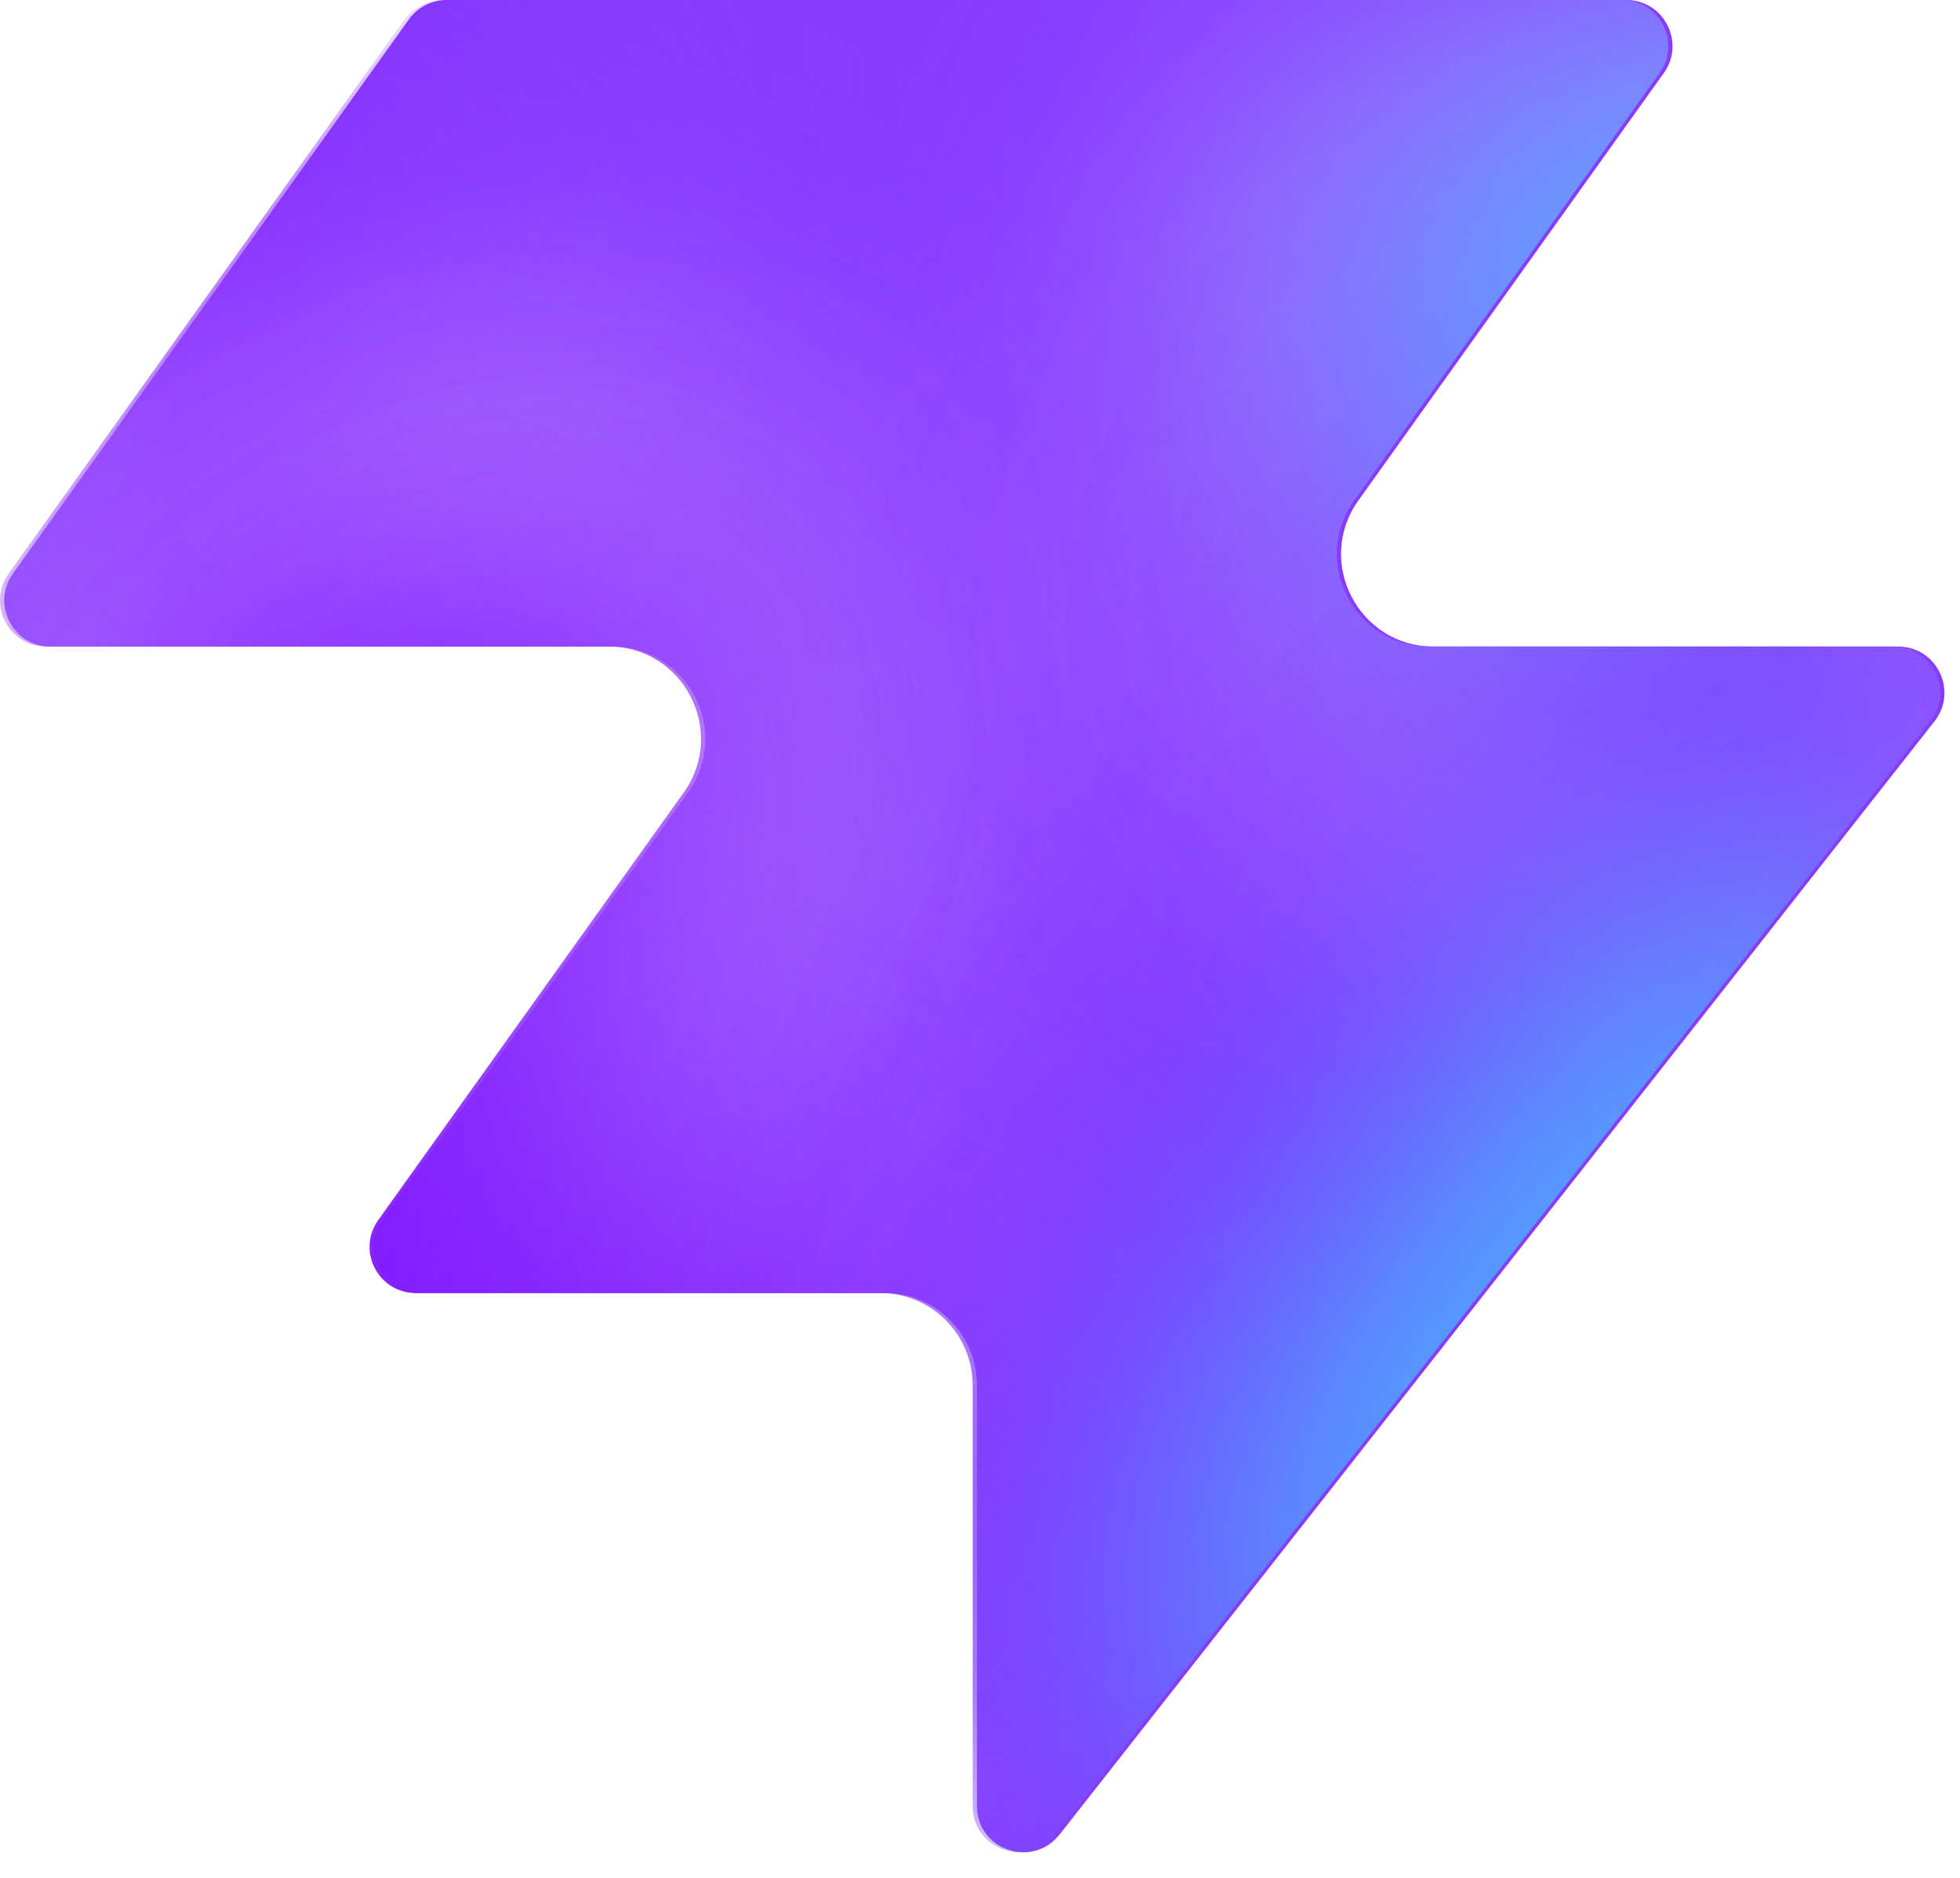
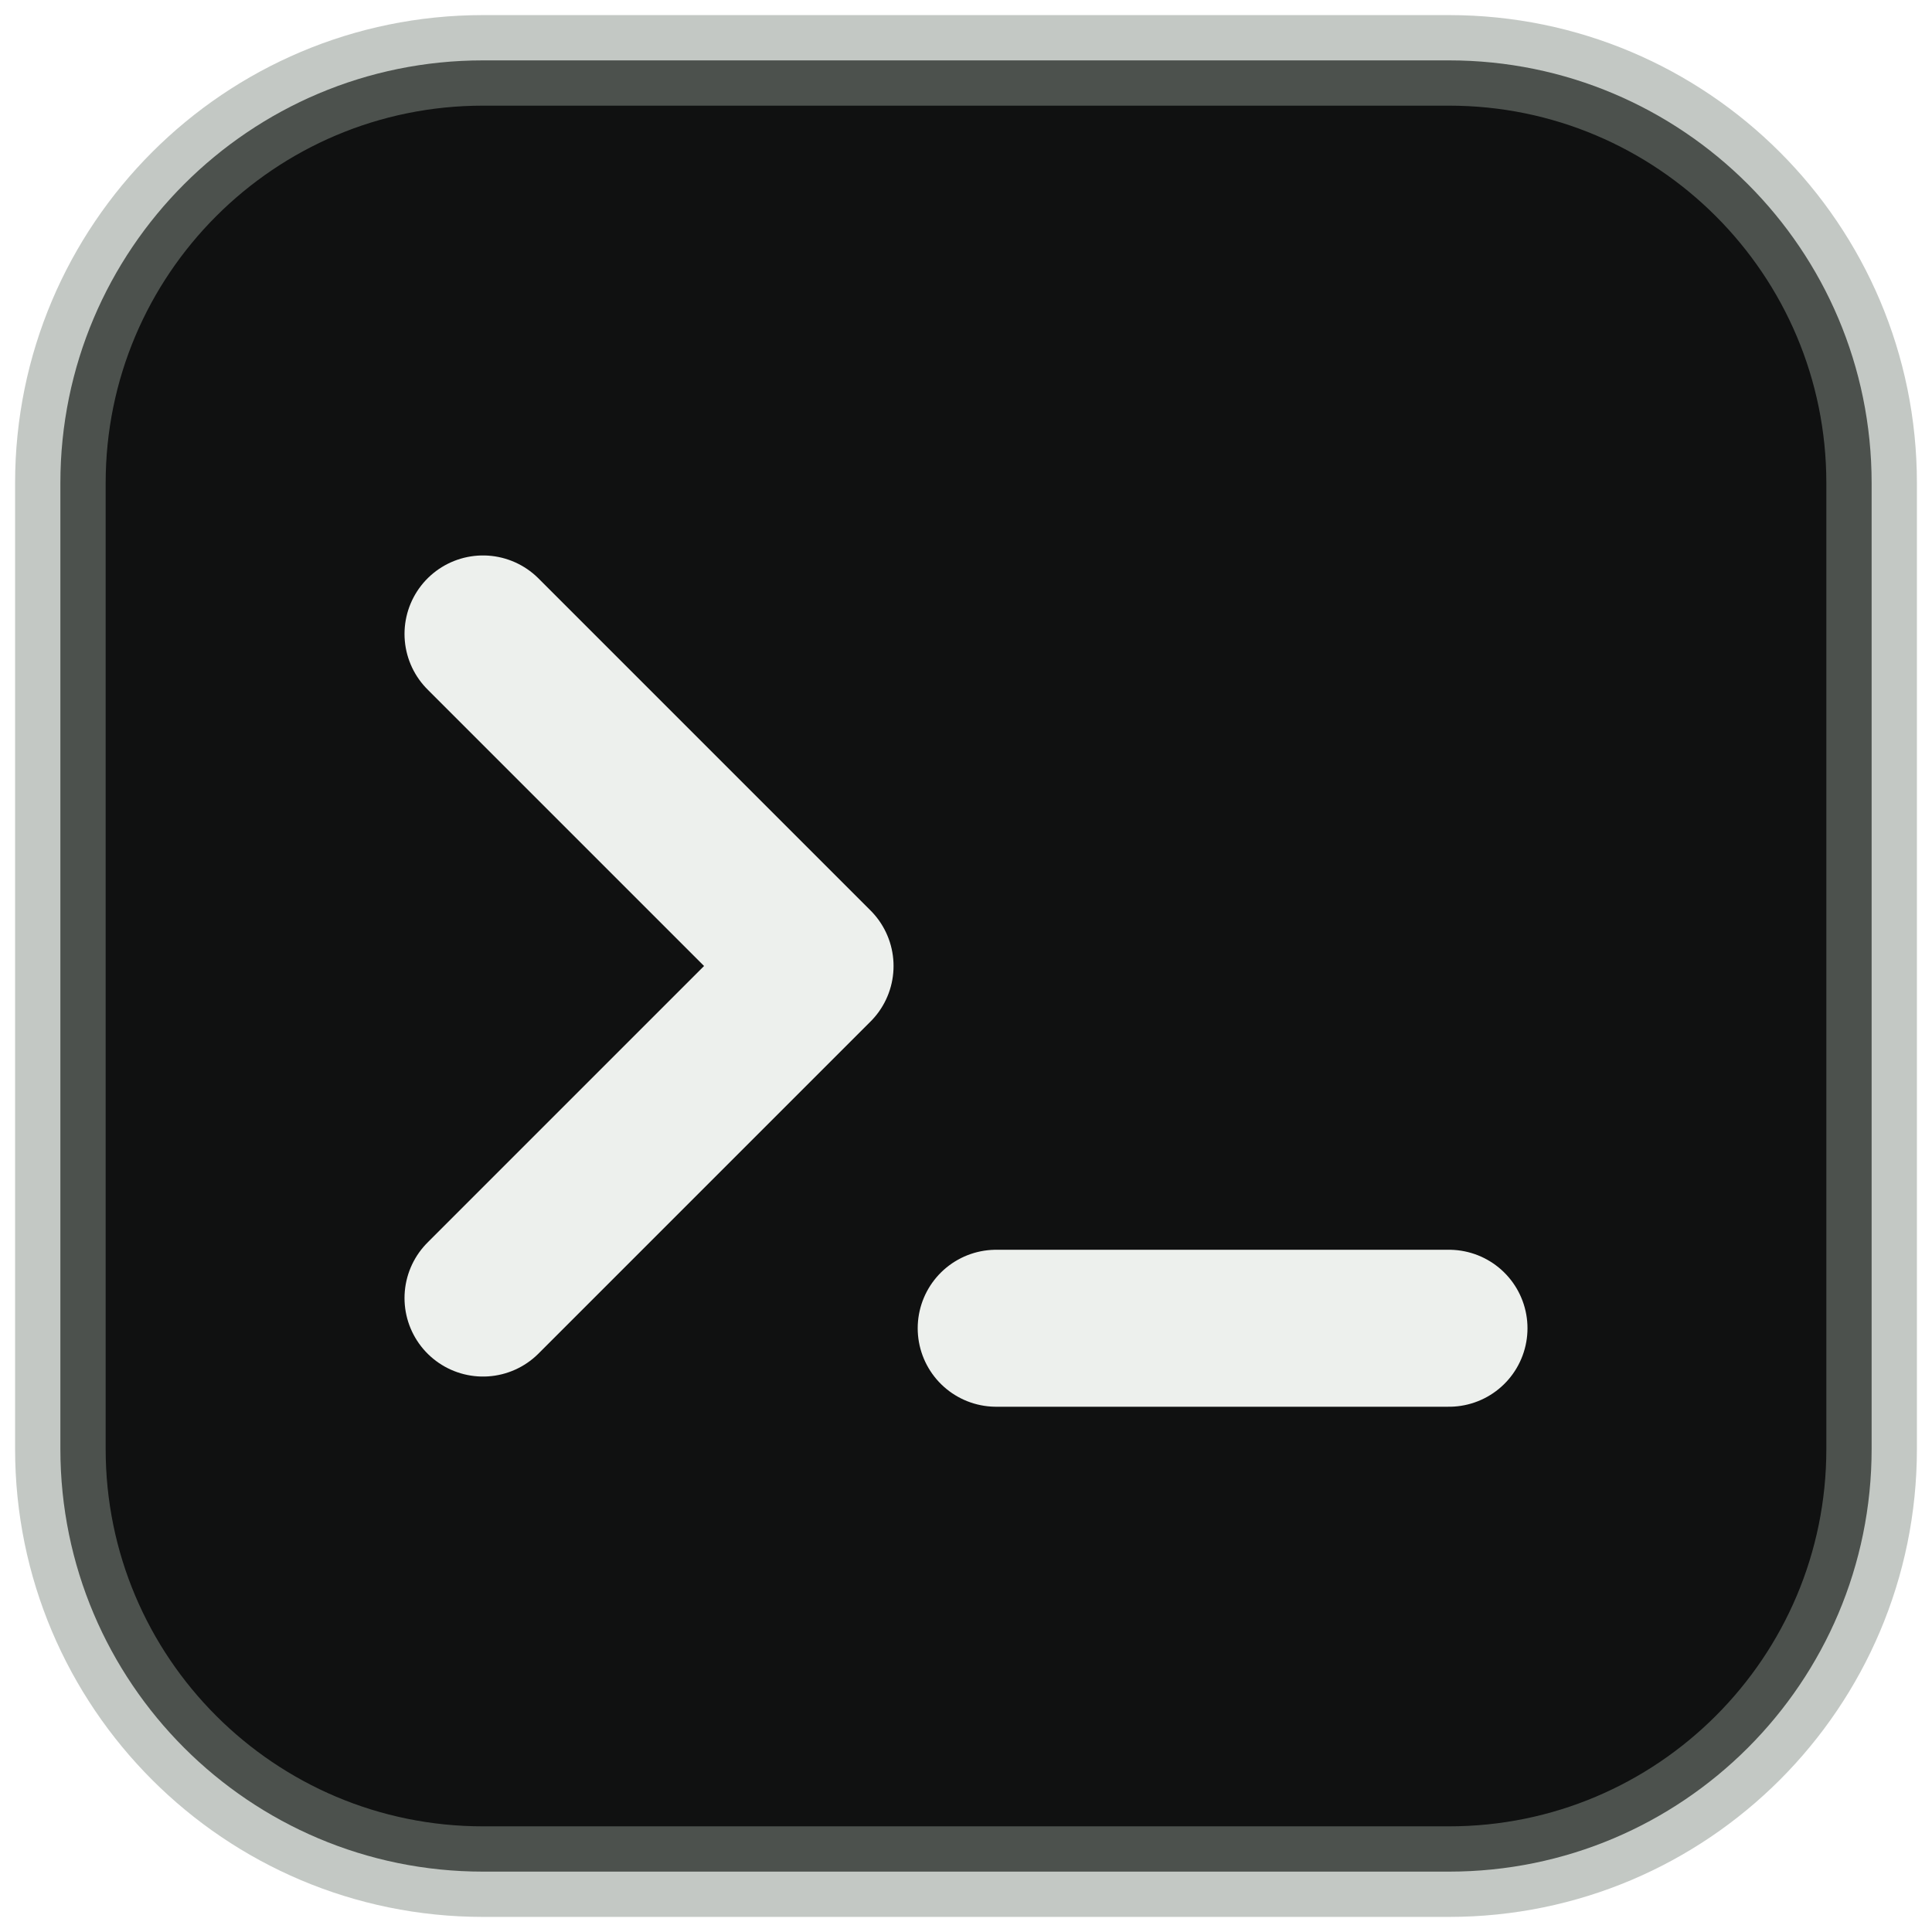
- <svg xmlns="http://www.w3.org/2000/svg" width="48" height="46" fill="none" viewBox="0 0 48 46">
-   <path fill="#863bff" d="M25.946 44.938c-.664.845-2.021.375-2.021-.698V33.937a2.26 2.26 0 0 0-2.262-2.262H10.287c-.92 0-1.456-1.04-.92-1.788l7.48-10.471c1.07-1.497 0-3.578-1.842-3.578H1.237c-.92 0-1.456-1.04-.92-1.788L10.013.474c.214-.297.556-.474.92-.474h28.894c.92 0 1.456 1.04.92 1.788l-7.48 10.471c-1.07 1.498 0 3.579 1.842 3.579h11.377c.943 0 1.473 1.088.89 1.83L25.947 44.94z" style="fill:#863bff;fill:color(display-p3 .525 .23 1);fill-opacity:1" />
-   <mask id="a" width="48" height="46" x="0" y="0" maskUnits="userSpaceOnUse" style="mask-type:alpha">
-     <path fill="#000" d="M25.842 44.938c-.664.844-2.021.375-2.021-.698V33.937a2.26 2.26 0 0 0-2.262-2.262H10.183c-.92 0-1.456-1.04-.92-1.788l7.48-10.471c1.07-1.498 0-3.579-1.842-3.579H1.133c-.92 0-1.456-1.04-.92-1.787L9.91.473c.214-.297.556-.474.92-.474h28.894c.92 0 1.456 1.04.92 1.788l-7.48 10.471c-1.07 1.498 0 3.578 1.842 3.578h11.377c.943 0 1.473 1.088.89 1.832L25.843 44.94z" style="fill:#000;fill-opacity:1" />
-   </mask>
-   <g mask="url(#a)">
-     <g filter="url(#b)">
-       <ellipse cx="5.508" cy="14.704" fill="#ede6ff" rx="5.508" ry="14.704" style="fill:#ede6ff;fill:color(display-p3 .927 .903 1);fill-opacity:1" transform="matrix(.00324 1 1 -.00324 -4.47 31.516)" />
-     </g>
-     <g filter="url(#c)">
-       <ellipse cx="10.399" cy="29.851" fill="#ede6ff" rx="10.399" ry="29.851" style="fill:#ede6ff;fill:color(display-p3 .927 .903 1);fill-opacity:1" transform="matrix(.00324 1 1 -.00324 -39.328 7.883)" />
-     </g>
-     <g filter="url(#d)">
-       <ellipse cx="5.508" cy="30.487" fill="#7e14ff" rx="5.508" ry="30.487" style="fill:#7e14ff;fill:color(display-p3 .492 .077 1);fill-opacity:1" transform="rotate(89.814 -25.913 -14.639)scale(1 -1)" />
-     </g>
-     <g filter="url(#e)">
-       <ellipse cx="5.508" cy="30.599" fill="#7e14ff" rx="5.508" ry="30.599" style="fill:#7e14ff;fill:color(display-p3 .492 .077 1);fill-opacity:1" transform="rotate(89.814 -32.644 -3.334)scale(1 -1)" />
-     </g>
-     <g filter="url(#f)">
-       <ellipse cx="5.508" cy="30.599" fill="#7e14ff" rx="5.508" ry="30.599" style="fill:#7e14ff;fill:color(display-p3 .492 .077 1);fill-opacity:1" transform="matrix(.00324 1 1 -.00324 -34.34 30.47)" />
-     </g>
-     <g filter="url(#g)">
-       <ellipse cx="14.072" cy="22.078" fill="#ede6ff" rx="14.072" ry="22.078" style="fill:#ede6ff;fill:color(display-p3 .927 .903 1);fill-opacity:1" transform="rotate(93.35 24.506 48.493)scale(-1 1)" />
-     </g>
-     <g filter="url(#h)">
-       <ellipse cx="3.47" cy="21.501" fill="#7e14ff" rx="3.47" ry="21.501" style="fill:#7e14ff;fill:color(display-p3 .492 .077 1);fill-opacity:1" transform="rotate(89.009 28.708 47.59)scale(-1 1)" />
-     </g>
-     <g filter="url(#i)">
-       <ellipse cx="3.47" cy="21.501" fill="#7e14ff" rx="3.47" ry="21.501" style="fill:#7e14ff;fill:color(display-p3 .492 .077 1);fill-opacity:1" transform="rotate(89.009 28.708 47.59)scale(-1 1)" />
-     </g>
-     <g filter="url(#j)">
-       <ellipse cx=".387" cy="8.972" fill="#7e14ff" rx="4.407" ry="29.108" style="fill:#7e14ff;fill:color(display-p3 .492 .077 1);fill-opacity:1" transform="rotate(39.51 .387 8.972)" />
-     </g>
-     <g filter="url(#k)">
-       <ellipse cx="47.523" cy="-6.092" fill="#7e14ff" rx="4.407" ry="29.108" style="fill:#7e14ff;fill:color(display-p3 .492 .077 1);fill-opacity:1" transform="rotate(37.892 47.523 -6.092)" />
-     </g>
-     <g filter="url(#l)">
-       <ellipse cx="41.412" cy="6.333" fill="#47bfff" rx="5.971" ry="9.665" style="fill:#47bfff;fill:color(display-p3 .28 .748 1);fill-opacity:1" transform="rotate(37.892 41.412 6.333)" />
-     </g>
-     <g filter="url(#m)">
-       <ellipse cx="-1.879" cy="38.332" fill="#7e14ff" rx="4.407" ry="29.108" style="fill:#7e14ff;fill:color(display-p3 .492 .077 1);fill-opacity:1" transform="rotate(37.892 -1.88 38.332)" />
-     </g>
-     <g filter="url(#n)">
-       <ellipse cx="-1.879" cy="38.332" fill="#7e14ff" rx="4.407" ry="29.108" style="fill:#7e14ff;fill:color(display-p3 .492 .077 1);fill-opacity:1" transform="rotate(37.892 -1.88 38.332)" />
-     </g>
-     <g filter="url(#o)">
-       <ellipse cx="35.651" cy="29.907" fill="#7e14ff" rx="4.407" ry="29.108" style="fill:#7e14ff;fill:color(display-p3 .492 .077 1);fill-opacity:1" transform="rotate(37.892 35.651 29.907)" />
-     </g>
-     <g filter="url(#p)">
-       <ellipse cx="38.418" cy="32.4" fill="#47bfff" rx="5.971" ry="15.297" style="fill:#47bfff;fill:color(display-p3 .28 .748 1);fill-opacity:1" transform="rotate(37.892 38.418 32.4)" />
-     </g>
+ <svg xmlns="http://www.w3.org/2000/svg" width="32" height="32" viewBox="0 0 32 32" fill="none">
+   <rect x="1" y="1" width="30" height="30" rx="7" fill="#101111" stroke="#88928a" stroke-opacity=".5" stroke-width="1.5" />
+   <g stroke="#edf0ed" stroke-width="2.6" stroke-linecap="round" stroke-linejoin="round">
+     <path d="M8 10.5l5.5 5.5L8 21.5" />
+     <path d="M16.5 22h7.5" />
  </g>
-   <defs>
-     <filter id="b" width="60.045" height="41.654" x="-19.77" y="16.149" color-interpolation-filters="sRGB" filterUnits="userSpaceOnUse">
-       <feFlood flood-opacity="0" result="BackgroundImageFix" />
-       <feBlend in="SourceGraphic" in2="BackgroundImageFix" result="shape" />
-       <feGaussianBlur result="effect1_foregroundBlur_2002_17158" stdDeviation="7.659" />
-     </filter>
-     <filter id="c" width="90.34" height="51.437" x="-54.613" y="-7.533" color-interpolation-filters="sRGB" filterUnits="userSpaceOnUse">
-       <feFlood flood-opacity="0" result="BackgroundImageFix" />
-       <feBlend in="SourceGraphic" in2="BackgroundImageFix" result="shape" />
-       <feGaussianBlur result="effect1_foregroundBlur_2002_17158" stdDeviation="7.659" />
-     </filter>
-     <filter id="d" width="79.355" height="29.4" x="-49.64" y="2.03" color-interpolation-filters="sRGB" filterUnits="userSpaceOnUse">
-       <feFlood flood-opacity="0" result="BackgroundImageFix" />
-       <feBlend in="SourceGraphic" in2="BackgroundImageFix" result="shape" />
-       <feGaussianBlur result="effect1_foregroundBlur_2002_17158" stdDeviation="4.596" />
-     </filter>
-     <filter id="e" width="79.579" height="29.4" x="-45.045" y="20.029" color-interpolation-filters="sRGB" filterUnits="userSpaceOnUse">
-       <feFlood flood-opacity="0" result="BackgroundImageFix" />
-       <feBlend in="SourceGraphic" in2="BackgroundImageFix" result="shape" />
-       <feGaussianBlur result="effect1_foregroundBlur_2002_17158" stdDeviation="4.596" />
-     </filter>
-     <filter id="f" width="79.579" height="29.4" x="-43.513" y="21.178" color-interpolation-filters="sRGB" filterUnits="userSpaceOnUse">
-       <feFlood flood-opacity="0" result="BackgroundImageFix" />
-       <feBlend in="SourceGraphic" in2="BackgroundImageFix" result="shape" />
-       <feGaussianBlur result="effect1_foregroundBlur_2002_17158" stdDeviation="4.596" />
-     </filter>
-     <filter id="g" width="74.749" height="58.852" x="15.756" y="-17.901" color-interpolation-filters="sRGB" filterUnits="userSpaceOnUse">
-       <feFlood flood-opacity="0" result="BackgroundImageFix" />
-       <feBlend in="SourceGraphic" in2="BackgroundImageFix" result="shape" />
-       <feGaussianBlur result="effect1_foregroundBlur_2002_17158" stdDeviation="7.659" />
-     </filter>
-     <filter id="h" width="61.377" height="25.362" x="23.548" y="2.284" color-interpolation-filters="sRGB" filterUnits="userSpaceOnUse">
-       <feFlood flood-opacity="0" result="BackgroundImageFix" />
-       <feBlend in="SourceGraphic" in2="BackgroundImageFix" result="shape" />
-       <feGaussianBlur result="effect1_foregroundBlur_2002_17158" stdDeviation="4.596" />
-     </filter>
-     <filter id="i" width="61.377" height="25.362" x="23.548" y="2.284" color-interpolation-filters="sRGB" filterUnits="userSpaceOnUse">
-       <feFlood flood-opacity="0" result="BackgroundImageFix" />
-       <feBlend in="SourceGraphic" in2="BackgroundImageFix" result="shape" />
-       <feGaussianBlur result="effect1_foregroundBlur_2002_17158" stdDeviation="4.596" />
-     </filter>
-     <filter id="j" width="56.045" height="63.649" x="-27.636" y="-22.853" color-interpolation-filters="sRGB" filterUnits="userSpaceOnUse">
-       <feFlood flood-opacity="0" result="BackgroundImageFix" />
-       <feBlend in="SourceGraphic" in2="BackgroundImageFix" result="shape" />
-       <feGaussianBlur result="effect1_foregroundBlur_2002_17158" stdDeviation="4.596" />
-     </filter>
-     <filter id="k" width="54.814" height="64.646" x="20.116" y="-38.415" color-interpolation-filters="sRGB" filterUnits="userSpaceOnUse">
-       <feFlood flood-opacity="0" result="BackgroundImageFix" />
-       <feBlend in="SourceGraphic" in2="BackgroundImageFix" result="shape" />
-       <feGaussianBlur result="effect1_foregroundBlur_2002_17158" stdDeviation="4.596" />
-     </filter>
-     <filter id="l" width="33.541" height="35.313" x="24.641" y="-11.323" color-interpolation-filters="sRGB" filterUnits="userSpaceOnUse">
-       <feFlood flood-opacity="0" result="BackgroundImageFix" />
-       <feBlend in="SourceGraphic" in2="BackgroundImageFix" result="shape" />
-       <feGaussianBlur result="effect1_foregroundBlur_2002_17158" stdDeviation="4.596" />
-     </filter>
-     <filter id="m" width="54.814" height="64.646" x="-29.286" y="6.009" color-interpolation-filters="sRGB" filterUnits="userSpaceOnUse">
-       <feFlood flood-opacity="0" result="BackgroundImageFix" />
-       <feBlend in="SourceGraphic" in2="BackgroundImageFix" result="shape" />
-       <feGaussianBlur result="effect1_foregroundBlur_2002_17158" stdDeviation="4.596" />
-     </filter>
-     <filter id="n" width="54.814" height="64.646" x="-29.286" y="6.009" color-interpolation-filters="sRGB" filterUnits="userSpaceOnUse">
-       <feFlood flood-opacity="0" result="BackgroundImageFix" />
-       <feBlend in="SourceGraphic" in2="BackgroundImageFix" result="shape" />
-       <feGaussianBlur result="effect1_foregroundBlur_2002_17158" stdDeviation="4.596" />
-     </filter>
-     <filter id="o" width="54.814" height="64.646" x="8.244" y="-2.416" color-interpolation-filters="sRGB" filterUnits="userSpaceOnUse">
-       <feFlood flood-opacity="0" result="BackgroundImageFix" />
-       <feBlend in="SourceGraphic" in2="BackgroundImageFix" result="shape" />
-       <feGaussianBlur result="effect1_foregroundBlur_2002_17158" stdDeviation="4.596" />
-     </filter>
-     <filter id="p" width="39.409" height="43.623" x="18.713" y="10.588" color-interpolation-filters="sRGB" filterUnits="userSpaceOnUse">
-       <feFlood flood-opacity="0" result="BackgroundImageFix" />
-       <feBlend in="SourceGraphic" in2="BackgroundImageFix" result="shape" />
-       <feGaussianBlur result="effect1_foregroundBlur_2002_17158" stdDeviation="4.596" />
-     </filter>
-   </defs>
</svg>
